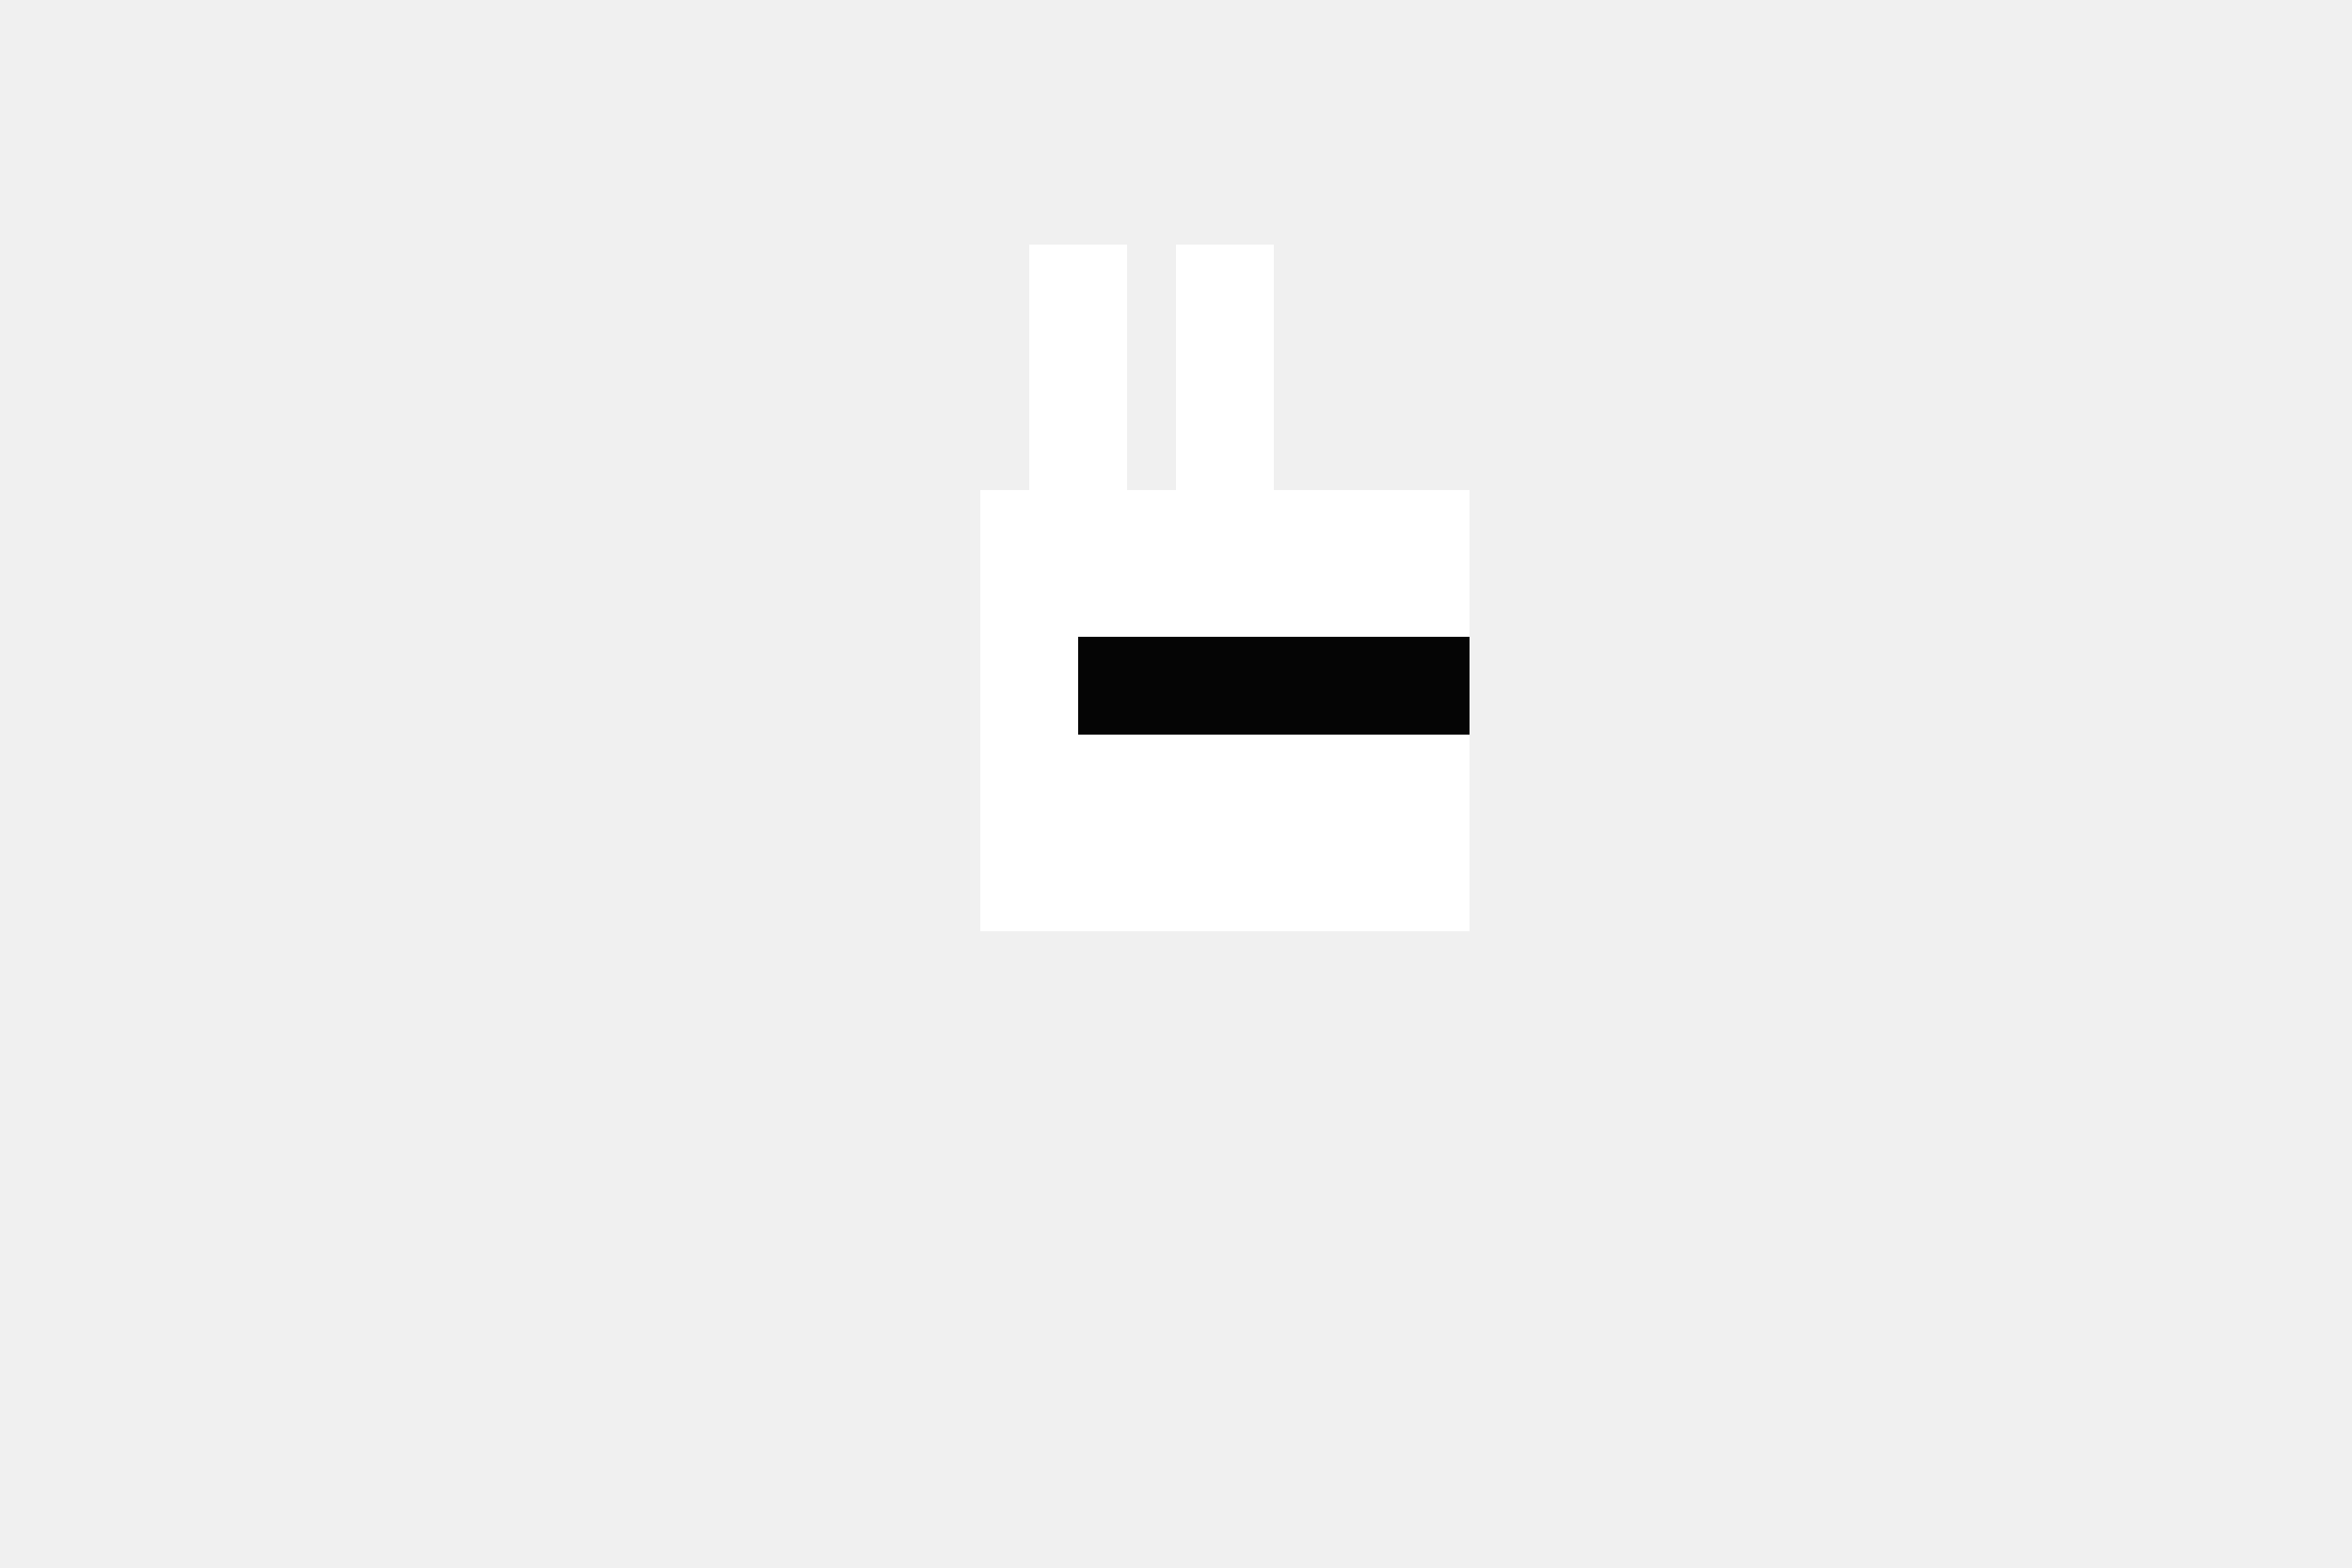
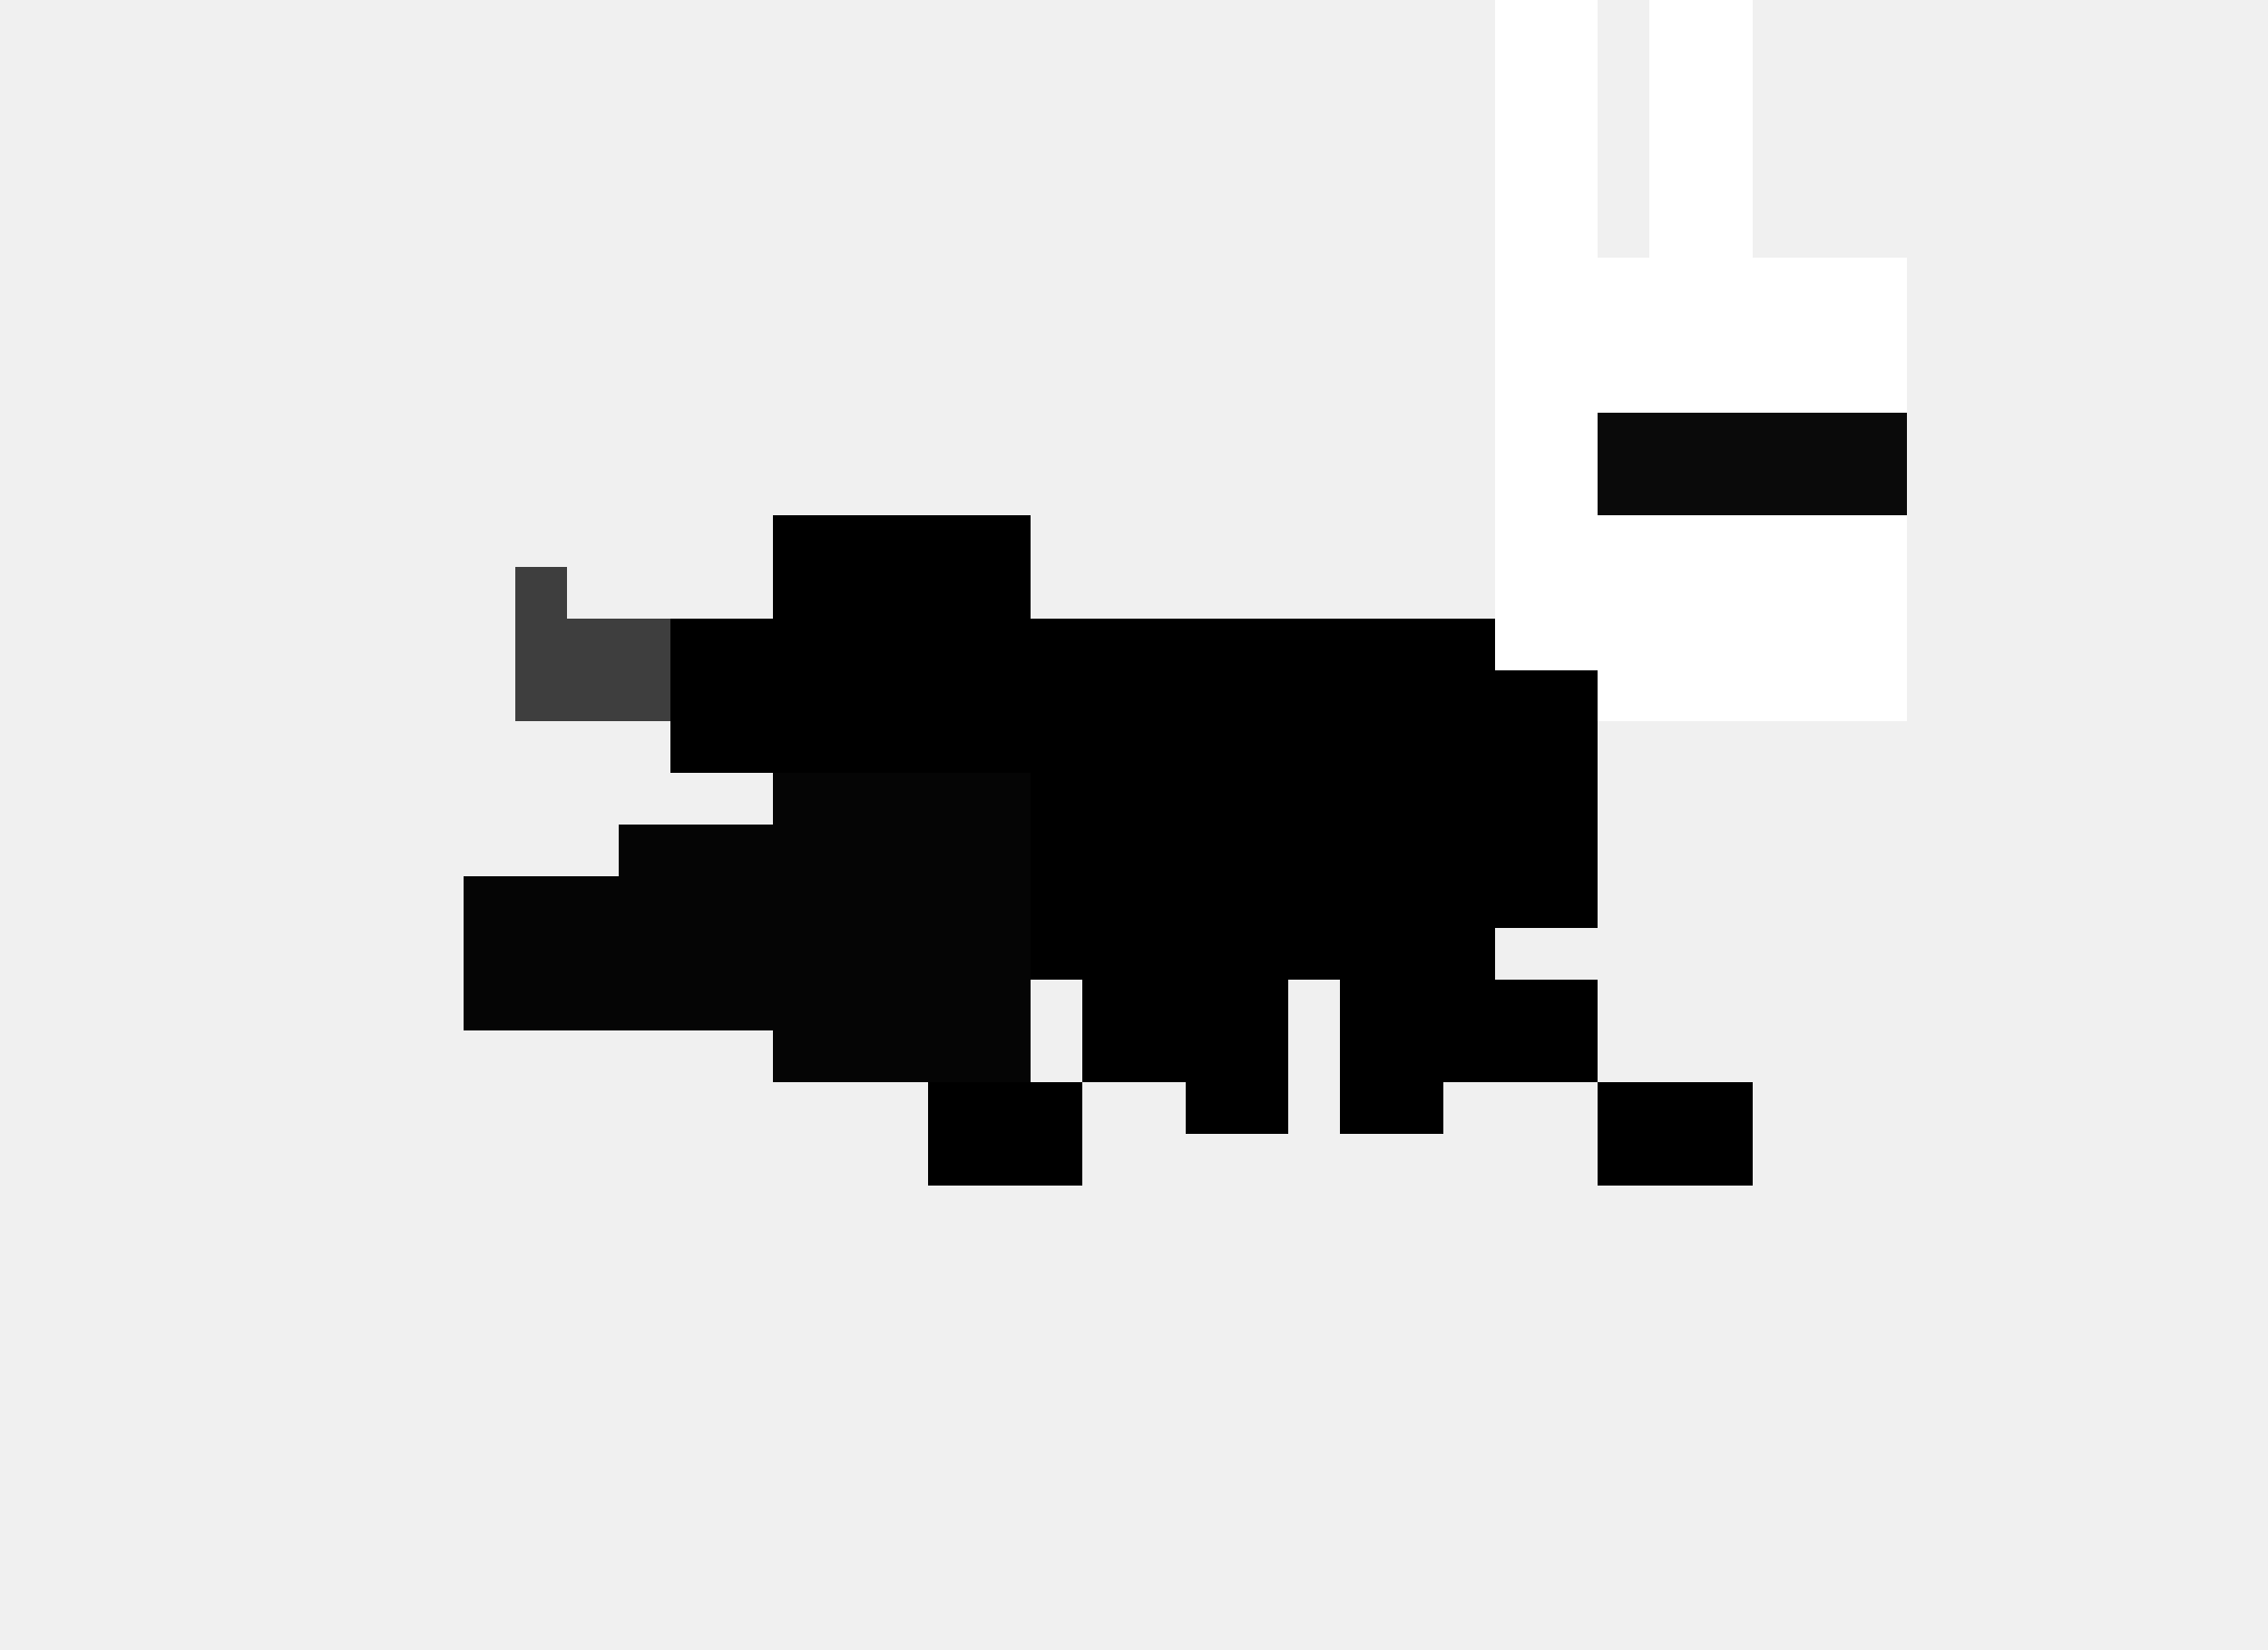
- <svg xmlns="http://www.w3.org/2000/svg" viewBox="0 0 48 32" shape-rendering="crispEdges">
+ <svg xmlns="http://www.w3.org/2000/svg" viewBox="0 0 44 32" shape-rendering="crispEdges">
  <style>
- .f2,.f3,.f4{opacity:0}
- @keyframes k1{0%,24.999%{opacity:1}25%,100%{opacity:0}}
- @keyframes k2{0%,24.999%{opacity:0}25%,49.999%{opacity:1}50%,100%{opacity:0}}
- @keyframes k3{0%,49.999%{opacity:0}50%,74.999%{opacity:1}75%,100%{opacity:0}}
- @keyframes k4{0%,74.999%{opacity:0}75%,100%{opacity:1}}
- .f1{animation:k1 0.48s steps(1,end) infinite}
- .f2{animation:k2 0.48s steps(1,end) infinite}
- .f3{animation:k3 0.48s steps(1,end) infinite}
- .f4{animation:k4 0.48s steps(1,end) infinite}
- </style>
-   <g class="f1">
-     <rect x="20" y="10" width="10" height="9" fill="#fff" />
-     <rect x="21" y="5" width="2" height="5" fill="#fff" />
-     <rect x="24" y="5" width="2" height="5" fill="#fff" />
-     <rect x="22" y="13" width="8" height="2" fill="#050505" />
+     .f2 { display: none; }
+     @keyframes run1 { 0%,49.9% { display:block; } 50%,100% { display:none; } }
+     @keyframes run2 { 0%,49.9% { display:none; } 50%,100% { display:block; } }
+     .a { animation: run1 .14s infinite; }
+     .b { animation: run2 .14s infinite; }
+   </style>
+   <g class="a">
+     <rect x="29" y="6" width="8" height="8" fill="#ffffff" />
+     <rect x="32" y="1" width="2" height="5" fill="#ffffff" />
+     <rect x="29" y="1" width="2" height="5" fill="#ffffff" />
+     <rect x="31" y="9" width="6" height="2" fill="#0a0a0a" />
+     <rect x="20" y="13" width="9" height="6" fill="#000000" />
+     <rect x="18" y="14" width="2" height="4" fill="#000000" />
+     <rect x="29" y="14" width="2" height="4" fill="#000000" />
+     <rect x="13" y="13" width="7" height="2" fill="#000000" />
+     <rect x="15" y="11" width="5" height="2" fill="#000000" />
+     <rect x="11" y="13" width="2" height="1" fill="#3e3e3e" />
+     <rect x="10" y="12" width="1" height="2" fill="#3e3e3e" />
+     <rect x="15" y="16" width="5" height="5" fill="#050505" />
+     <rect x="12" y="17" width="3" height="3" fill="#050505" />
+     <rect x="9" y="18" width="3" height="2" fill="#050505" />
+     <rect x="21" y="19" width="4" height="2" fill="#000000" />
+     <rect x="18" y="21" width="3" height="2" fill="#000000" />
+     <rect x="27" y="19" width="4" height="2" fill="#000000" />
+     <rect x="31" y="21" width="3" height="2" fill="#000000" />
  </g>
-   <g class="f2">
-     <rect x="20" y="9" width="10" height="9" fill="#fff" />
-     <rect x="21" y="4" width="2" height="5" fill="#fff" />
-     <rect x="24" y="4" width="2" height="5" fill="#fff" />
-     <rect x="22" y="12" width="8" height="2" fill="#050505" />
-   </g>
-   <g class="f3">
-     <rect x="20" y="10" width="10" height="9" fill="#fff" />
-     <rect x="21" y="5" width="2" height="5" fill="#fff" />
-     <rect x="24" y="5" width="2" height="5" fill="#fff" />
-     <rect x="22" y="13" width="8" height="2" fill="#050505" />
-   </g>
-   <g class="f4">
-     <rect x="20" y="10" width="10" height="9" fill="#fff" />
-     <rect x="21" y="5" width="2" height="5" fill="#fff" />
-     <rect x="24" y="5" width="2" height="5" fill="#fff" />
-     <rect x="22" y="13" width="8" height="2" fill="#050505" />
+   <g class="b">
+     <rect x="29" y="5" width="8" height="8" fill="#ffffff" />
+     <rect x="32" y="0" width="2" height="5" fill="#ffffff" />
+     <rect x="29" y="0" width="2" height="5" fill="#ffffff" />
+     <rect x="31" y="8" width="6" height="2" fill="#0a0a0a" />
+     <rect x="20" y="12" width="9" height="6" fill="#000000" />
+     <rect x="18" y="13" width="2" height="4" fill="#000000" />
+     <rect x="29" y="13" width="2" height="4" fill="#000000" />
+     <rect x="13" y="12" width="7" height="2" fill="#000000" />
+     <rect x="15" y="10" width="5" height="2" fill="#000000" />
+     <rect x="11" y="12" width="2" height="1" fill="#3e3e3e" />
+     <rect x="10" y="11" width="1" height="2" fill="#3e3e3e" />
+     <rect x="15" y="15" width="5" height="5" fill="#050505" />
+     <rect x="12" y="16" width="3" height="3" fill="#050505" />
+     <rect x="9" y="17" width="3" height="2" fill="#050505" />
+     <rect x="23" y="18" width="2" height="4" fill="#000000" />
+     <rect x="26" y="18" width="2" height="4" fill="#000000" />
  </g>
</svg>
